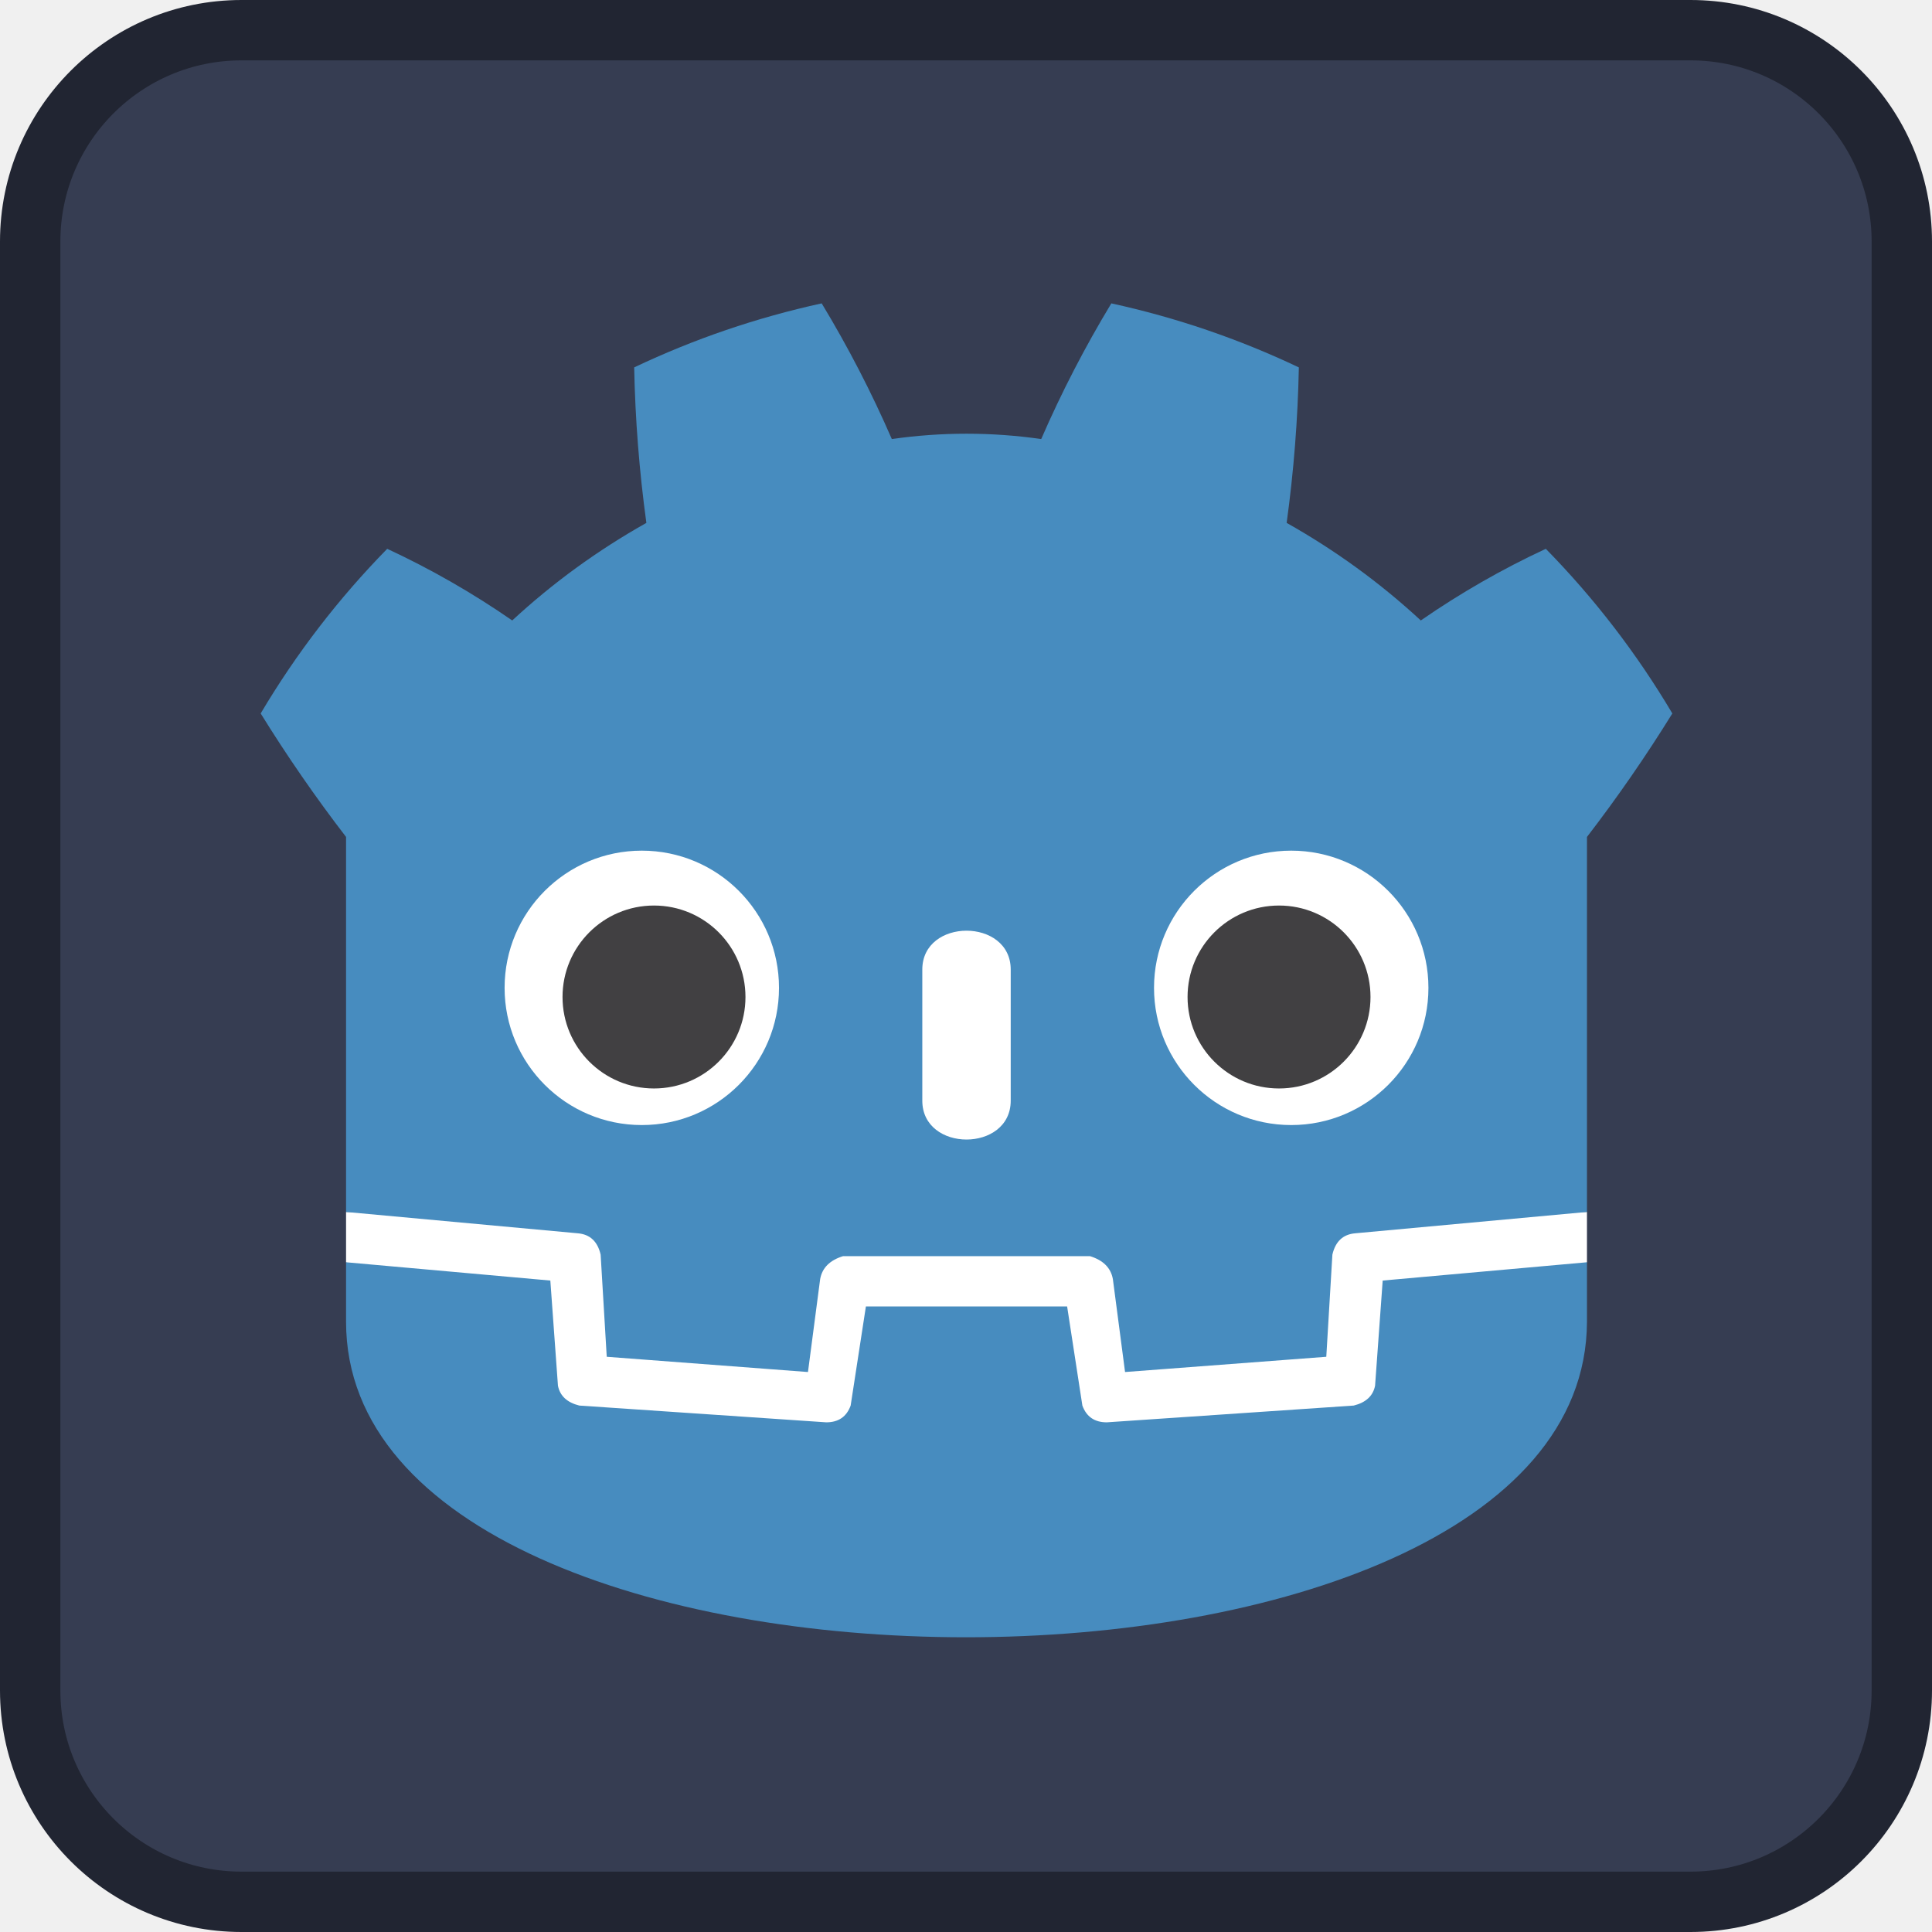
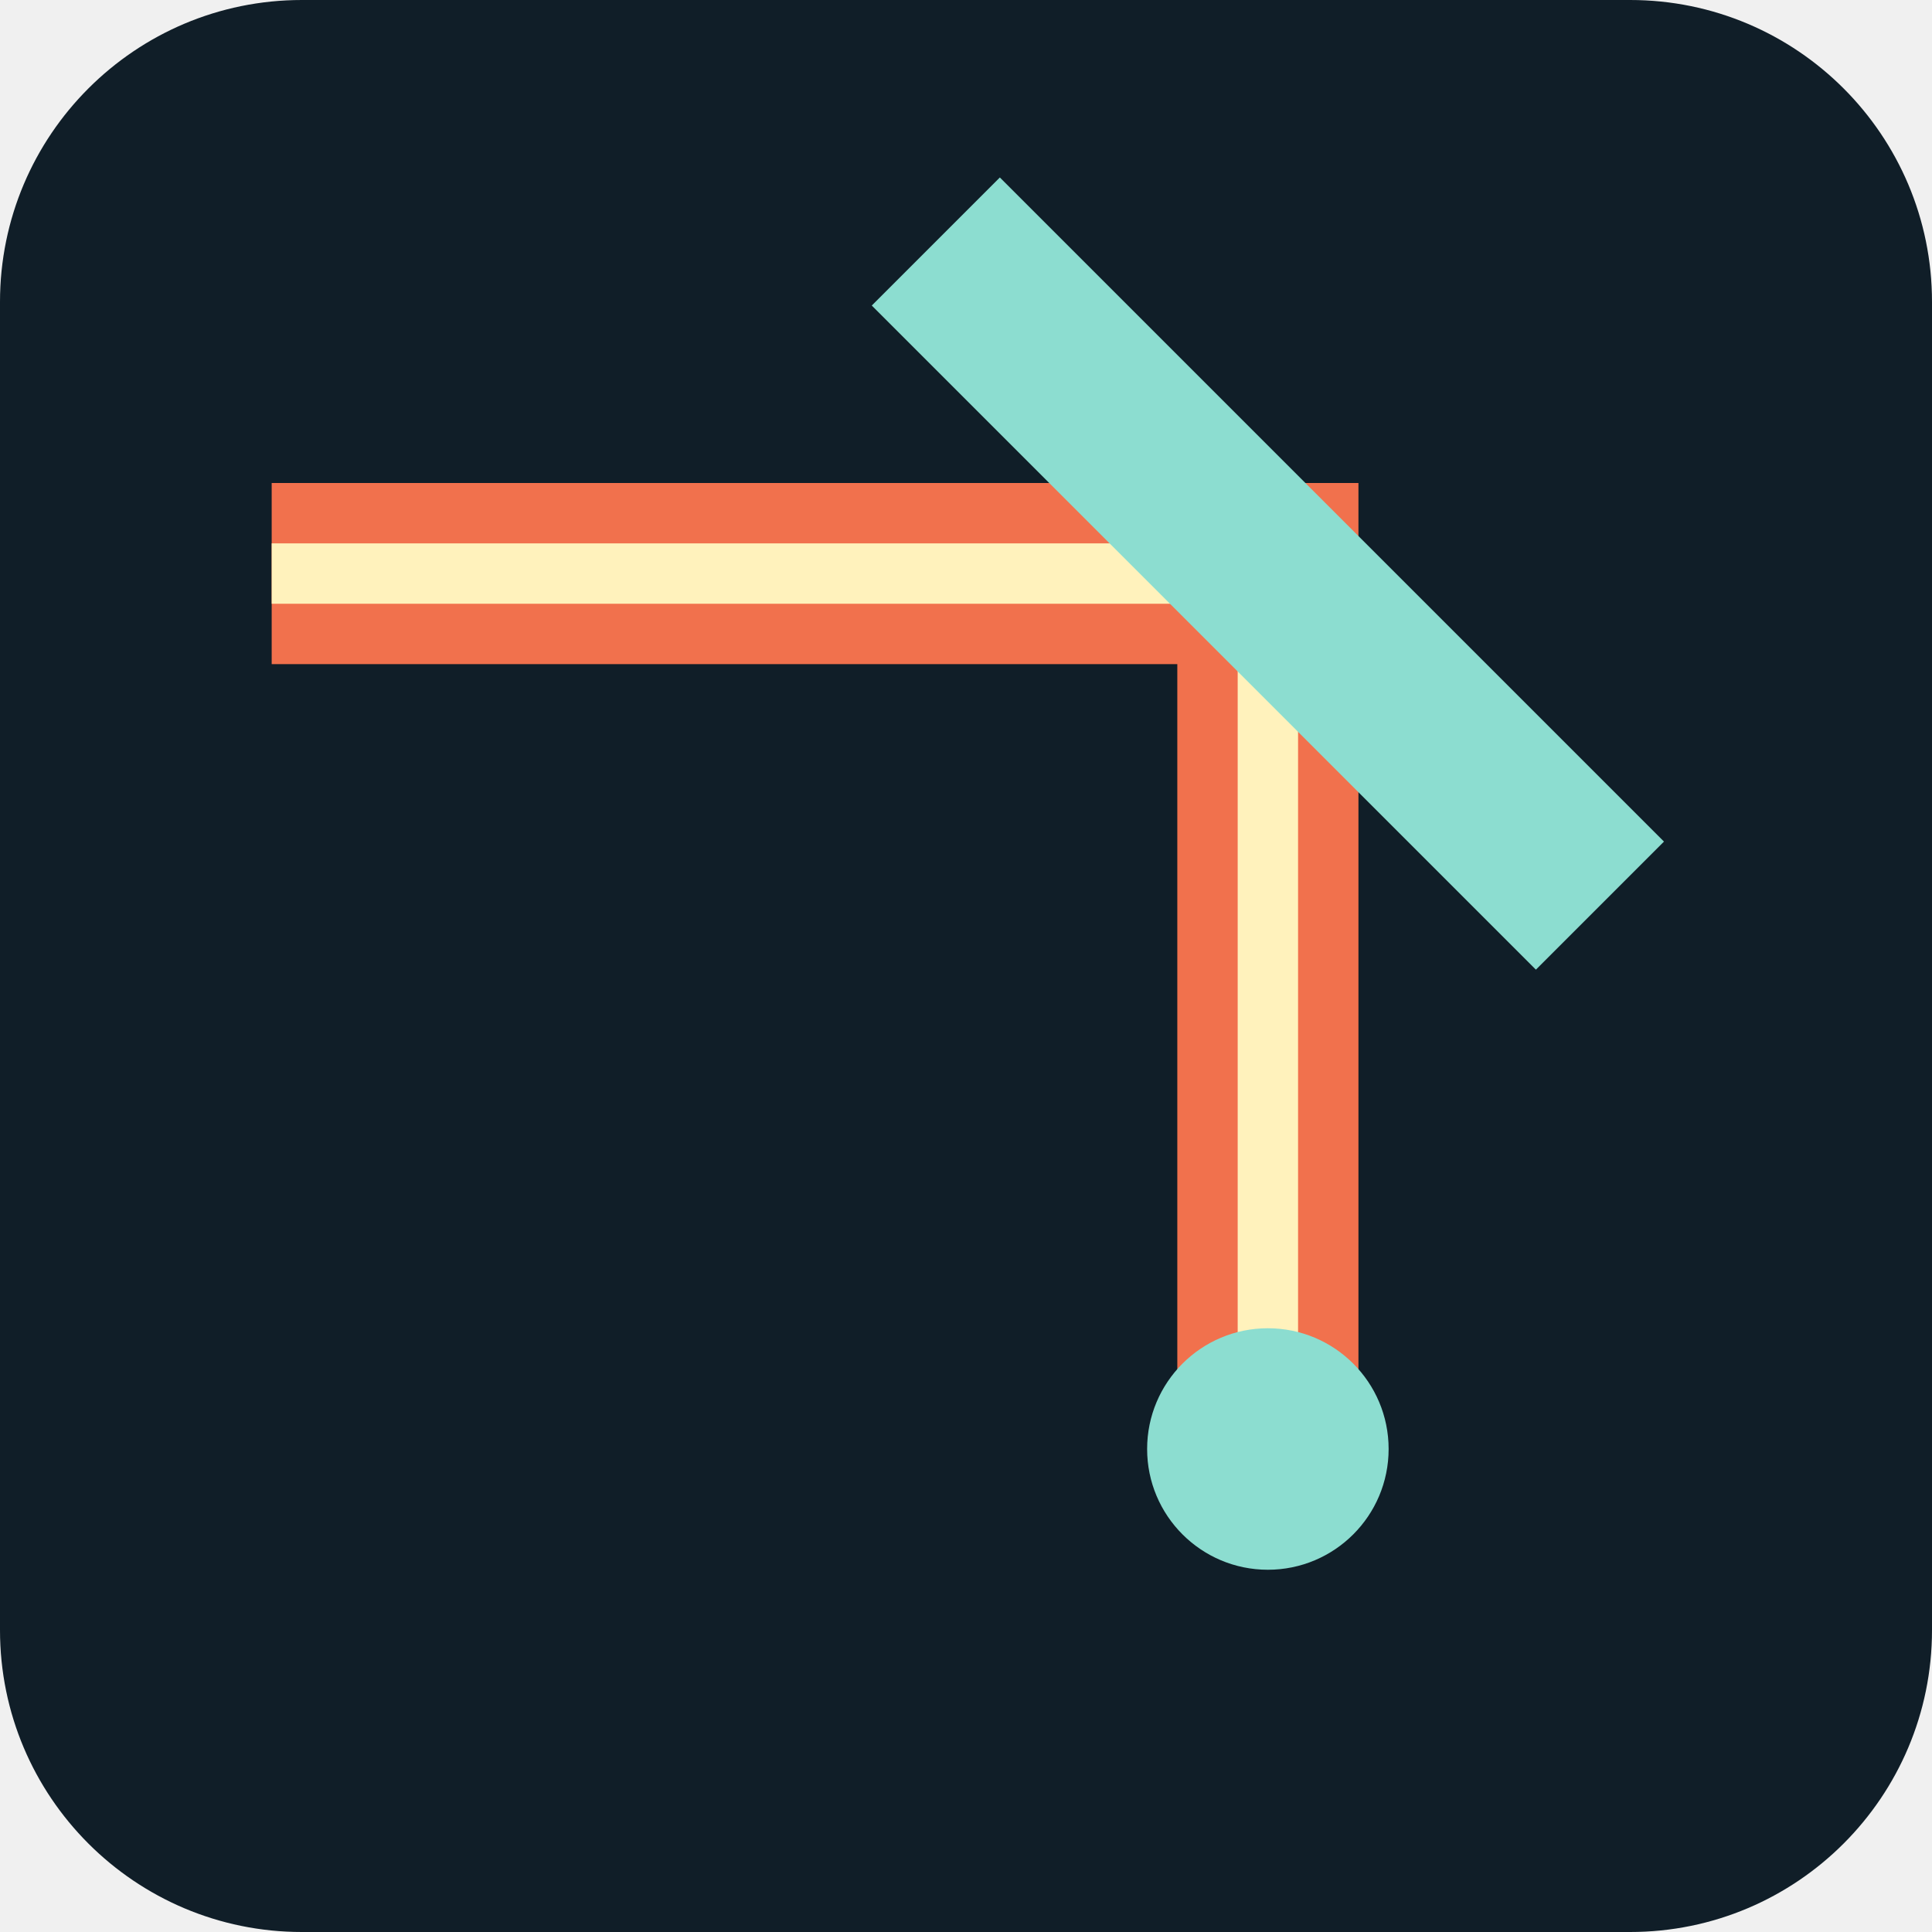
- <svg xmlns="http://www.w3.org/2000/svg" width="128" height="128">
-   <rect width="124" height="124" x="2" y="2" fill="#363d52" stroke="#212532" stroke-width="4" rx="14" />
-   <g fill="#fff" transform="translate(12.322 12.322)scale(.101)">
-     <path d="M105 673v33q407 354 814 0v-33z" />
-     <path fill="#478cbf" d="m105 673 152 14q12 1 15 14l4 67 132 10 8-61q2-11 15-15h162q13 4 15 15l8 61 132-10 4-67q3-13 15-14l152-14V427q30-39 56-81-35-59-83-108-43 20-82 47-40-37-88-64 7-51 8-102-59-28-123-42-26 43-46 89-49-7-98 0-20-46-46-89-64 14-123 42 1 51 8 102-48 27-88 64-39-27-82-47-48 49-83 108 26 42 56 81zm0 33v39c0 276 813 276 814 0v-39l-134 12-5 69q-2 10-14 13l-162 11q-12 0-16-11l-10-65H446l-10 65q-4 11-16 11l-162-11q-12-3-14-13l-5-69z" />
-     <path d="M483 600c0 34 58 34 58 0v-86c0-34-58-34-58 0z" />
-     <circle cx="725" cy="526" r="90" />
-     <circle cx="299" cy="526" r="90" />
-   </g>
-   <g fill="#414042" transform="translate(12.322 12.322)scale(.101)">
-     <circle cx="307" cy="532" r="60" />
-     <circle cx="717" cy="532" r="60" />
-   </g>
+ <svg xmlns="http://www.w3.org/2000/svg" width="128" height="128" viewBox="0 0 128 128">
+   <rect width="128" height="128" rx="20" fill="#101e28" />
+   <path d="M18 38H84V96" fill="none" stroke="#f1714d" stroke-width="12" />
+   <path d="M18 38H84V96" fill="none" stroke="#fff2bc" stroke-width="4" />
+   <path d="M62 16L106 60" stroke="#8cddd0" stroke-width="12" />
+   <circle cx="84" cy="96" r="8" fill="#8cddd0" />
</svg>
